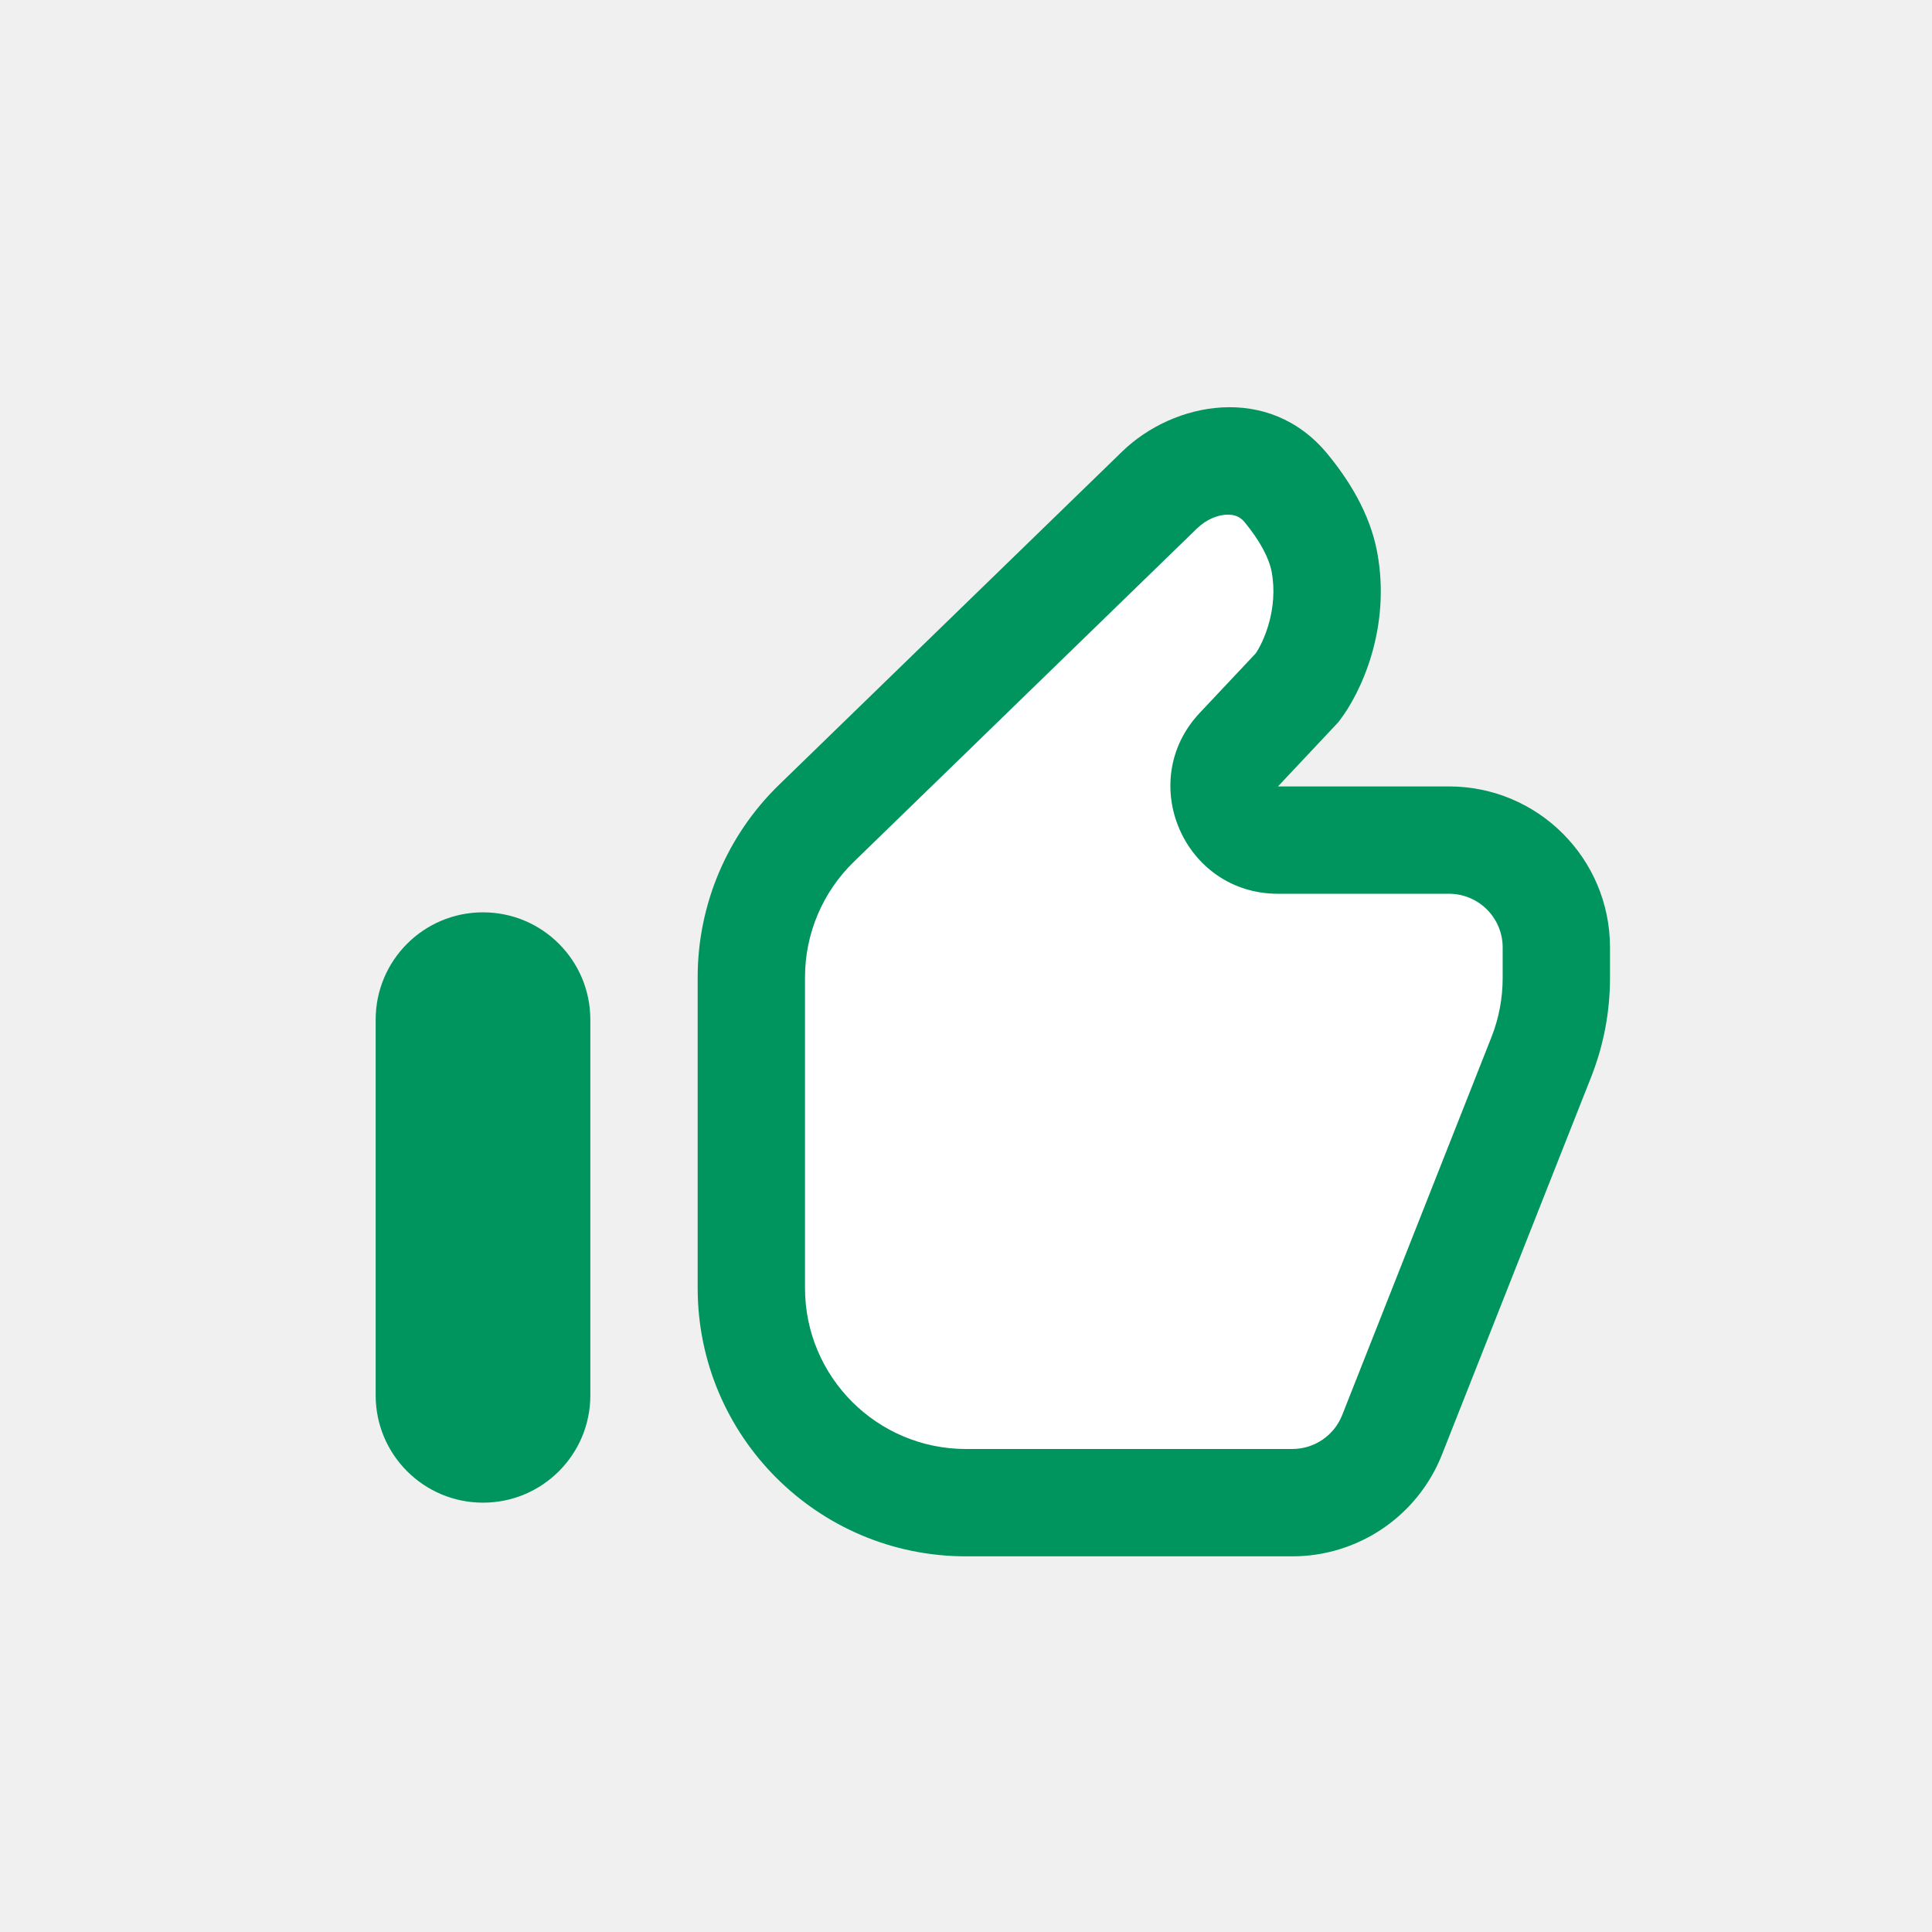
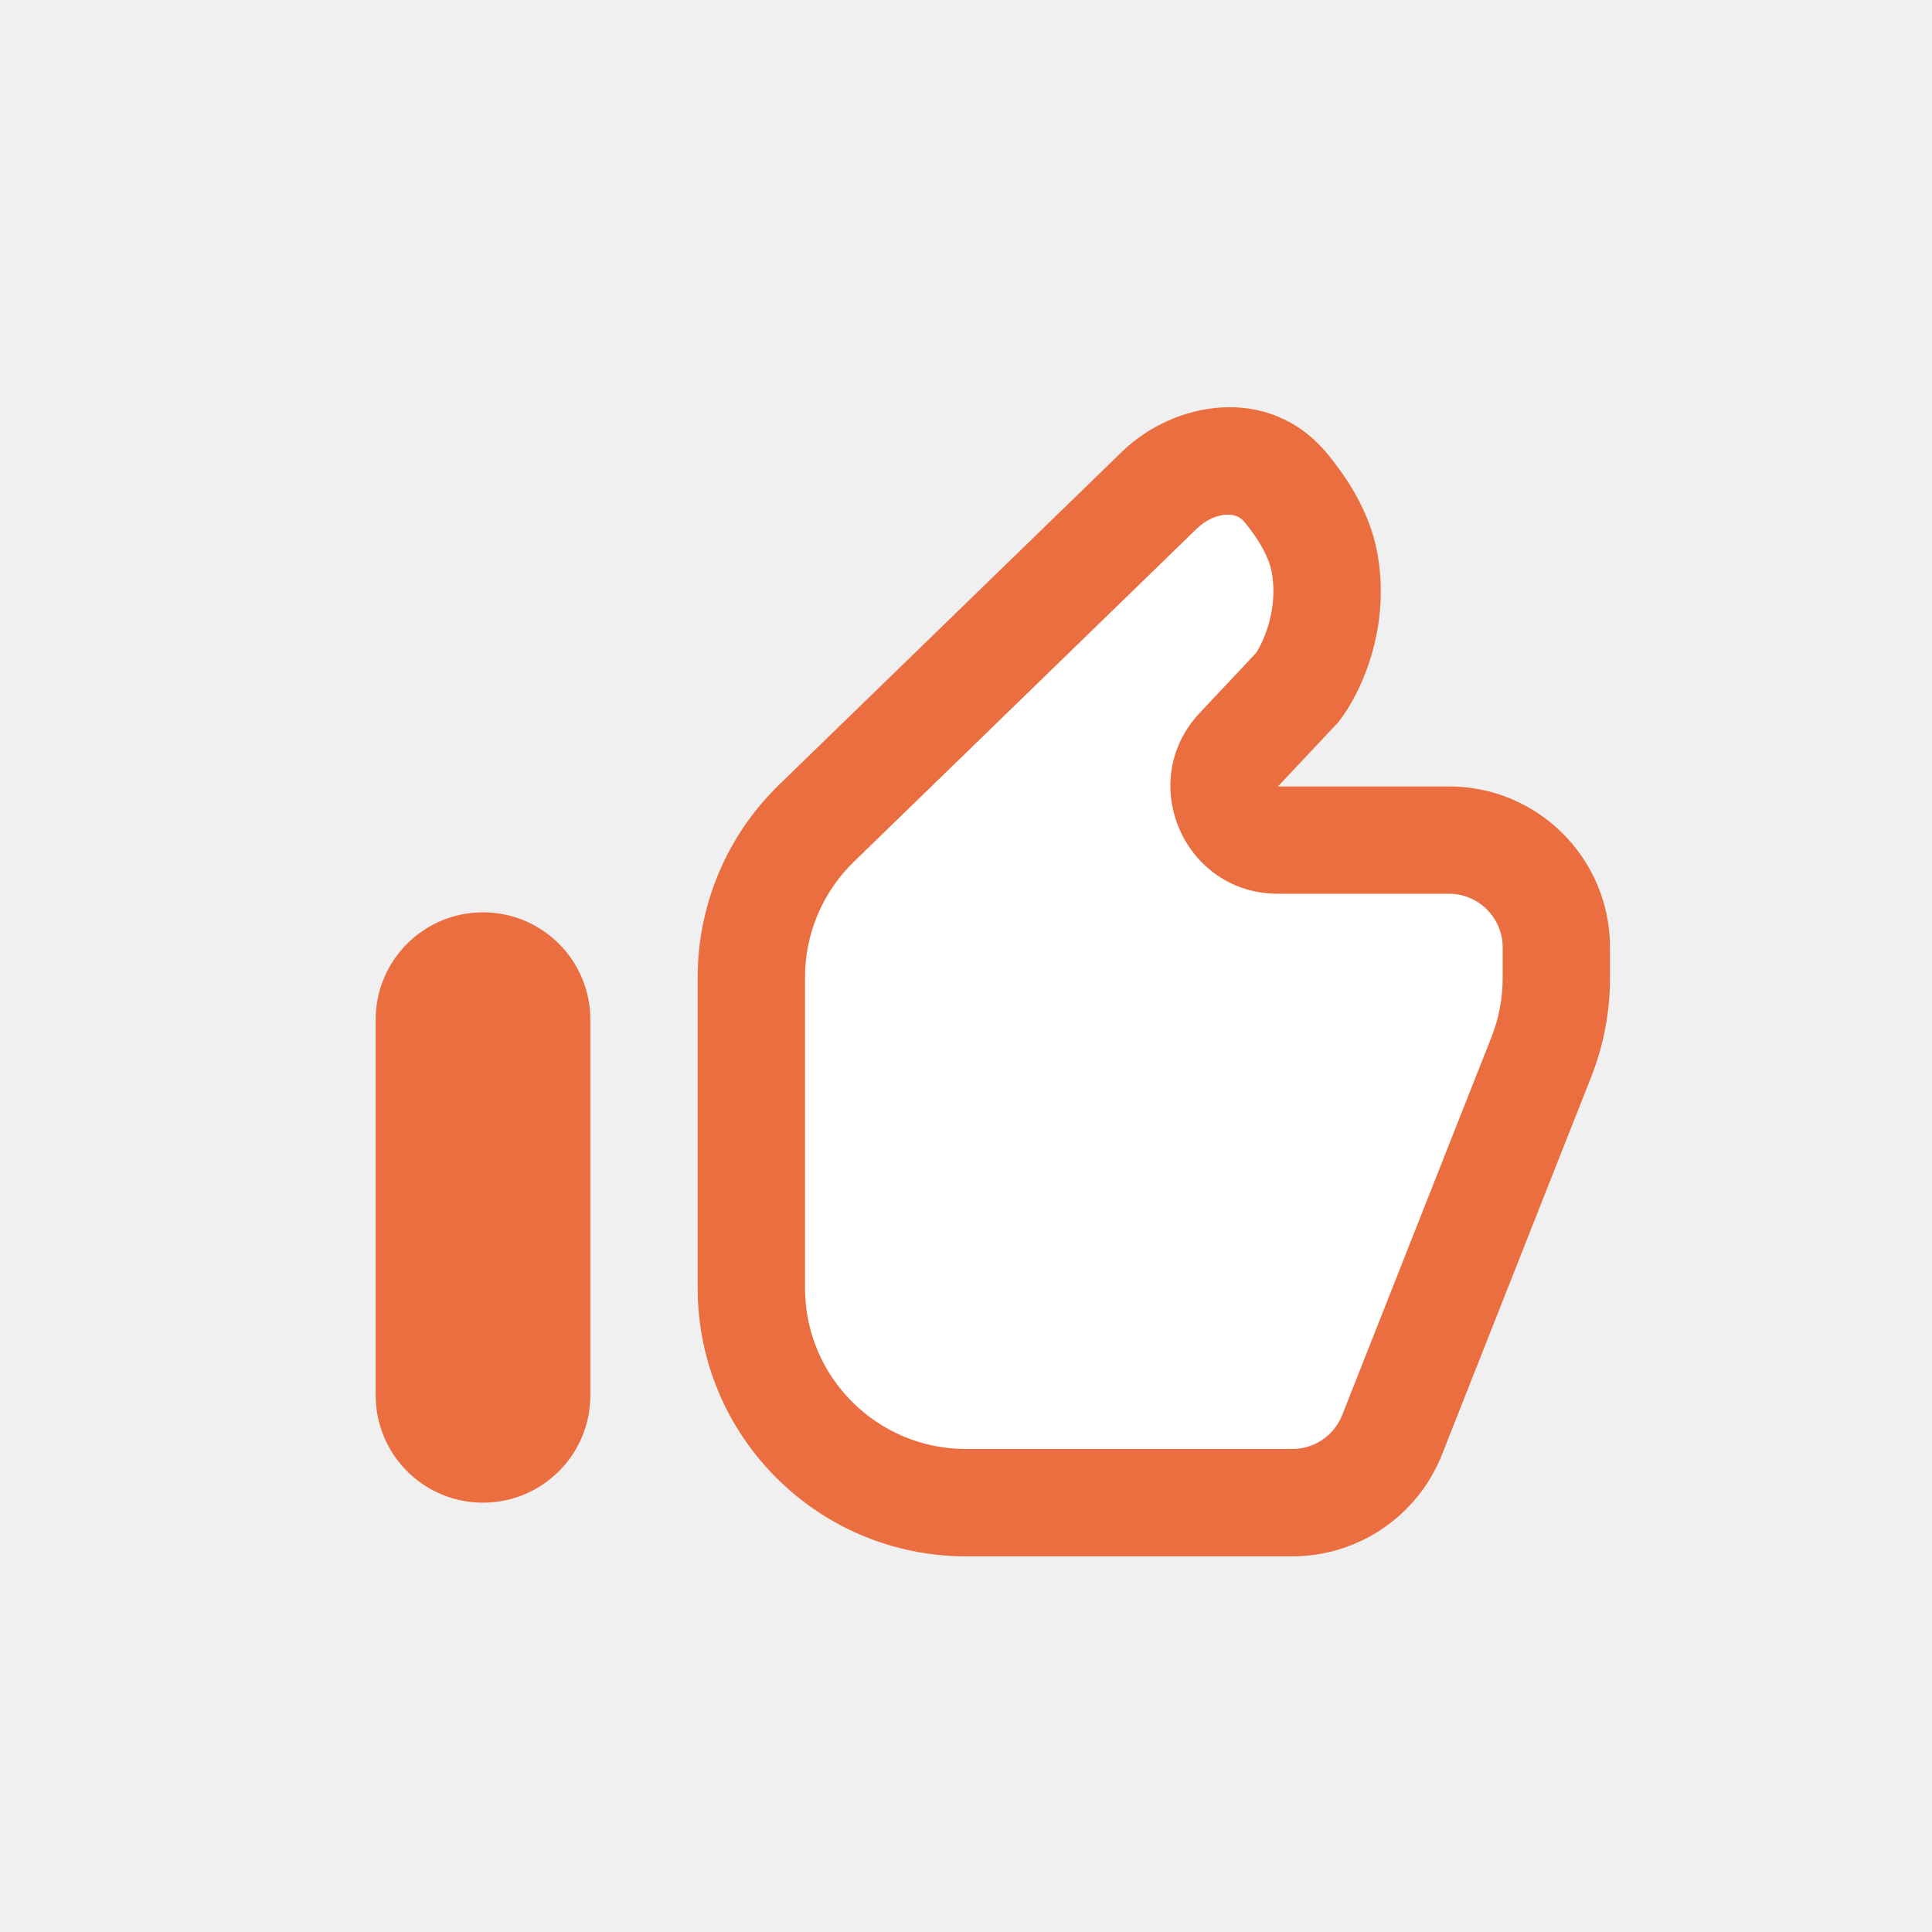
<svg xmlns="http://www.w3.org/2000/svg" width="36" height="36" viewBox="0 0 36 36" fill="none">
-   <path fill-rule="evenodd" clip-rule="evenodd" d="M9 17C7.895 17 7 17.895 7 19V26C7 27.105 7.895 28 9 28C10.105 28 11 27.105 11 26V19C11 17.895 10.105 17 9 17Z" fill="#00945F" />
+   <path fill-rule="evenodd" clip-rule="evenodd" d="M9 17C7.895 17 7 17.895 7 19V26C7 27.105 7.895 28 9 28C10.105 28 11 27.105 11 26V19C11 17.895 10.105 17 9 17Z" fill="#EA6E3F" />
  <path d="M14 24.186V18.396C14 17.315 14.438 16.279 15.213 15.526L21.608 9.316C22.286 8.657 23.361 8.549 23.963 9.279C24.3 9.687 24.586 10.164 24.678 10.655C24.881 11.742 24.424 12.672 24.169 13.001L23.084 14.155C22.484 14.794 22.936 15.84 23.813 15.84H27C28.105 15.84 29 16.736 29 17.84V18.412C29 18.915 28.905 19.414 28.72 19.882L25.94 26.921C25.639 27.684 24.901 28.186 24.08 28.186H18C15.791 28.186 14 26.395 14 24.186Z" fill="white" />
-   <path fill-rule="evenodd" clip-rule="evenodd" d="M20.911 8.413C21.865 7.486 23.645 7.135 24.734 8.457C25.122 8.927 25.525 9.558 25.661 10.285C25.93 11.72 25.342 12.933 24.961 13.426L24.931 13.464L23.813 14.654H27C28.657 14.654 30 15.998 30 17.654V18.226C30 18.855 29.881 19.478 29.651 20.063L26.87 27.102C26.418 28.247 25.312 29 24.08 29H18C15.239 29 13 26.762 13 24V18.21C13 16.858 13.547 15.565 14.517 14.623L20.911 8.413ZM22.856 9.59C22.689 9.597 22.479 9.677 22.304 9.847L15.91 16.058C15.328 16.623 15 17.399 15 18.21V24C15 25.657 16.343 27 18 27H24.08C24.491 27 24.86 26.749 25.01 26.367L27.79 19.328C27.929 18.977 28 18.604 28 18.226V17.654C28 17.102 27.552 16.654 27 16.654H23.813C22.06 16.654 21.155 14.561 22.355 13.284L23.399 12.174C23.538 11.971 23.826 11.352 23.695 10.653C23.647 10.398 23.477 10.076 23.191 9.729C23.111 9.631 23.006 9.584 22.856 9.59Z" fill="#00945F" />
+   <path fill-rule="evenodd" clip-rule="evenodd" d="M20.911 8.413C21.865 7.486 23.645 7.135 24.734 8.457C25.122 8.927 25.525 9.558 25.661 10.285C25.93 11.72 25.342 12.933 24.961 13.426L24.931 13.464L23.813 14.654H27C28.657 14.654 30 15.998 30 17.654V18.226C30 18.855 29.881 19.478 29.651 20.063L26.87 27.102C26.418 28.247 25.312 29 24.08 29H18C15.239 29 13 26.762 13 24V18.21C13 16.858 13.547 15.565 14.517 14.623L20.911 8.413ZM22.856 9.59C22.689 9.597 22.479 9.677 22.304 9.847L15.91 16.058C15.328 16.623 15 17.399 15 18.21V24C15 25.657 16.343 27 18 27H24.08C24.491 27 24.86 26.749 25.01 26.367L27.79 19.328C27.929 18.977 28 18.604 28 18.226V17.654C28 17.102 27.552 16.654 27 16.654H23.813C22.06 16.654 21.155 14.561 22.355 13.284L23.399 12.174C23.538 11.971 23.826 11.352 23.695 10.653C23.647 10.398 23.477 10.076 23.191 9.729C23.111 9.631 23.006 9.584 22.856 9.59Z" fill="#EA6E3F" />
</svg>
